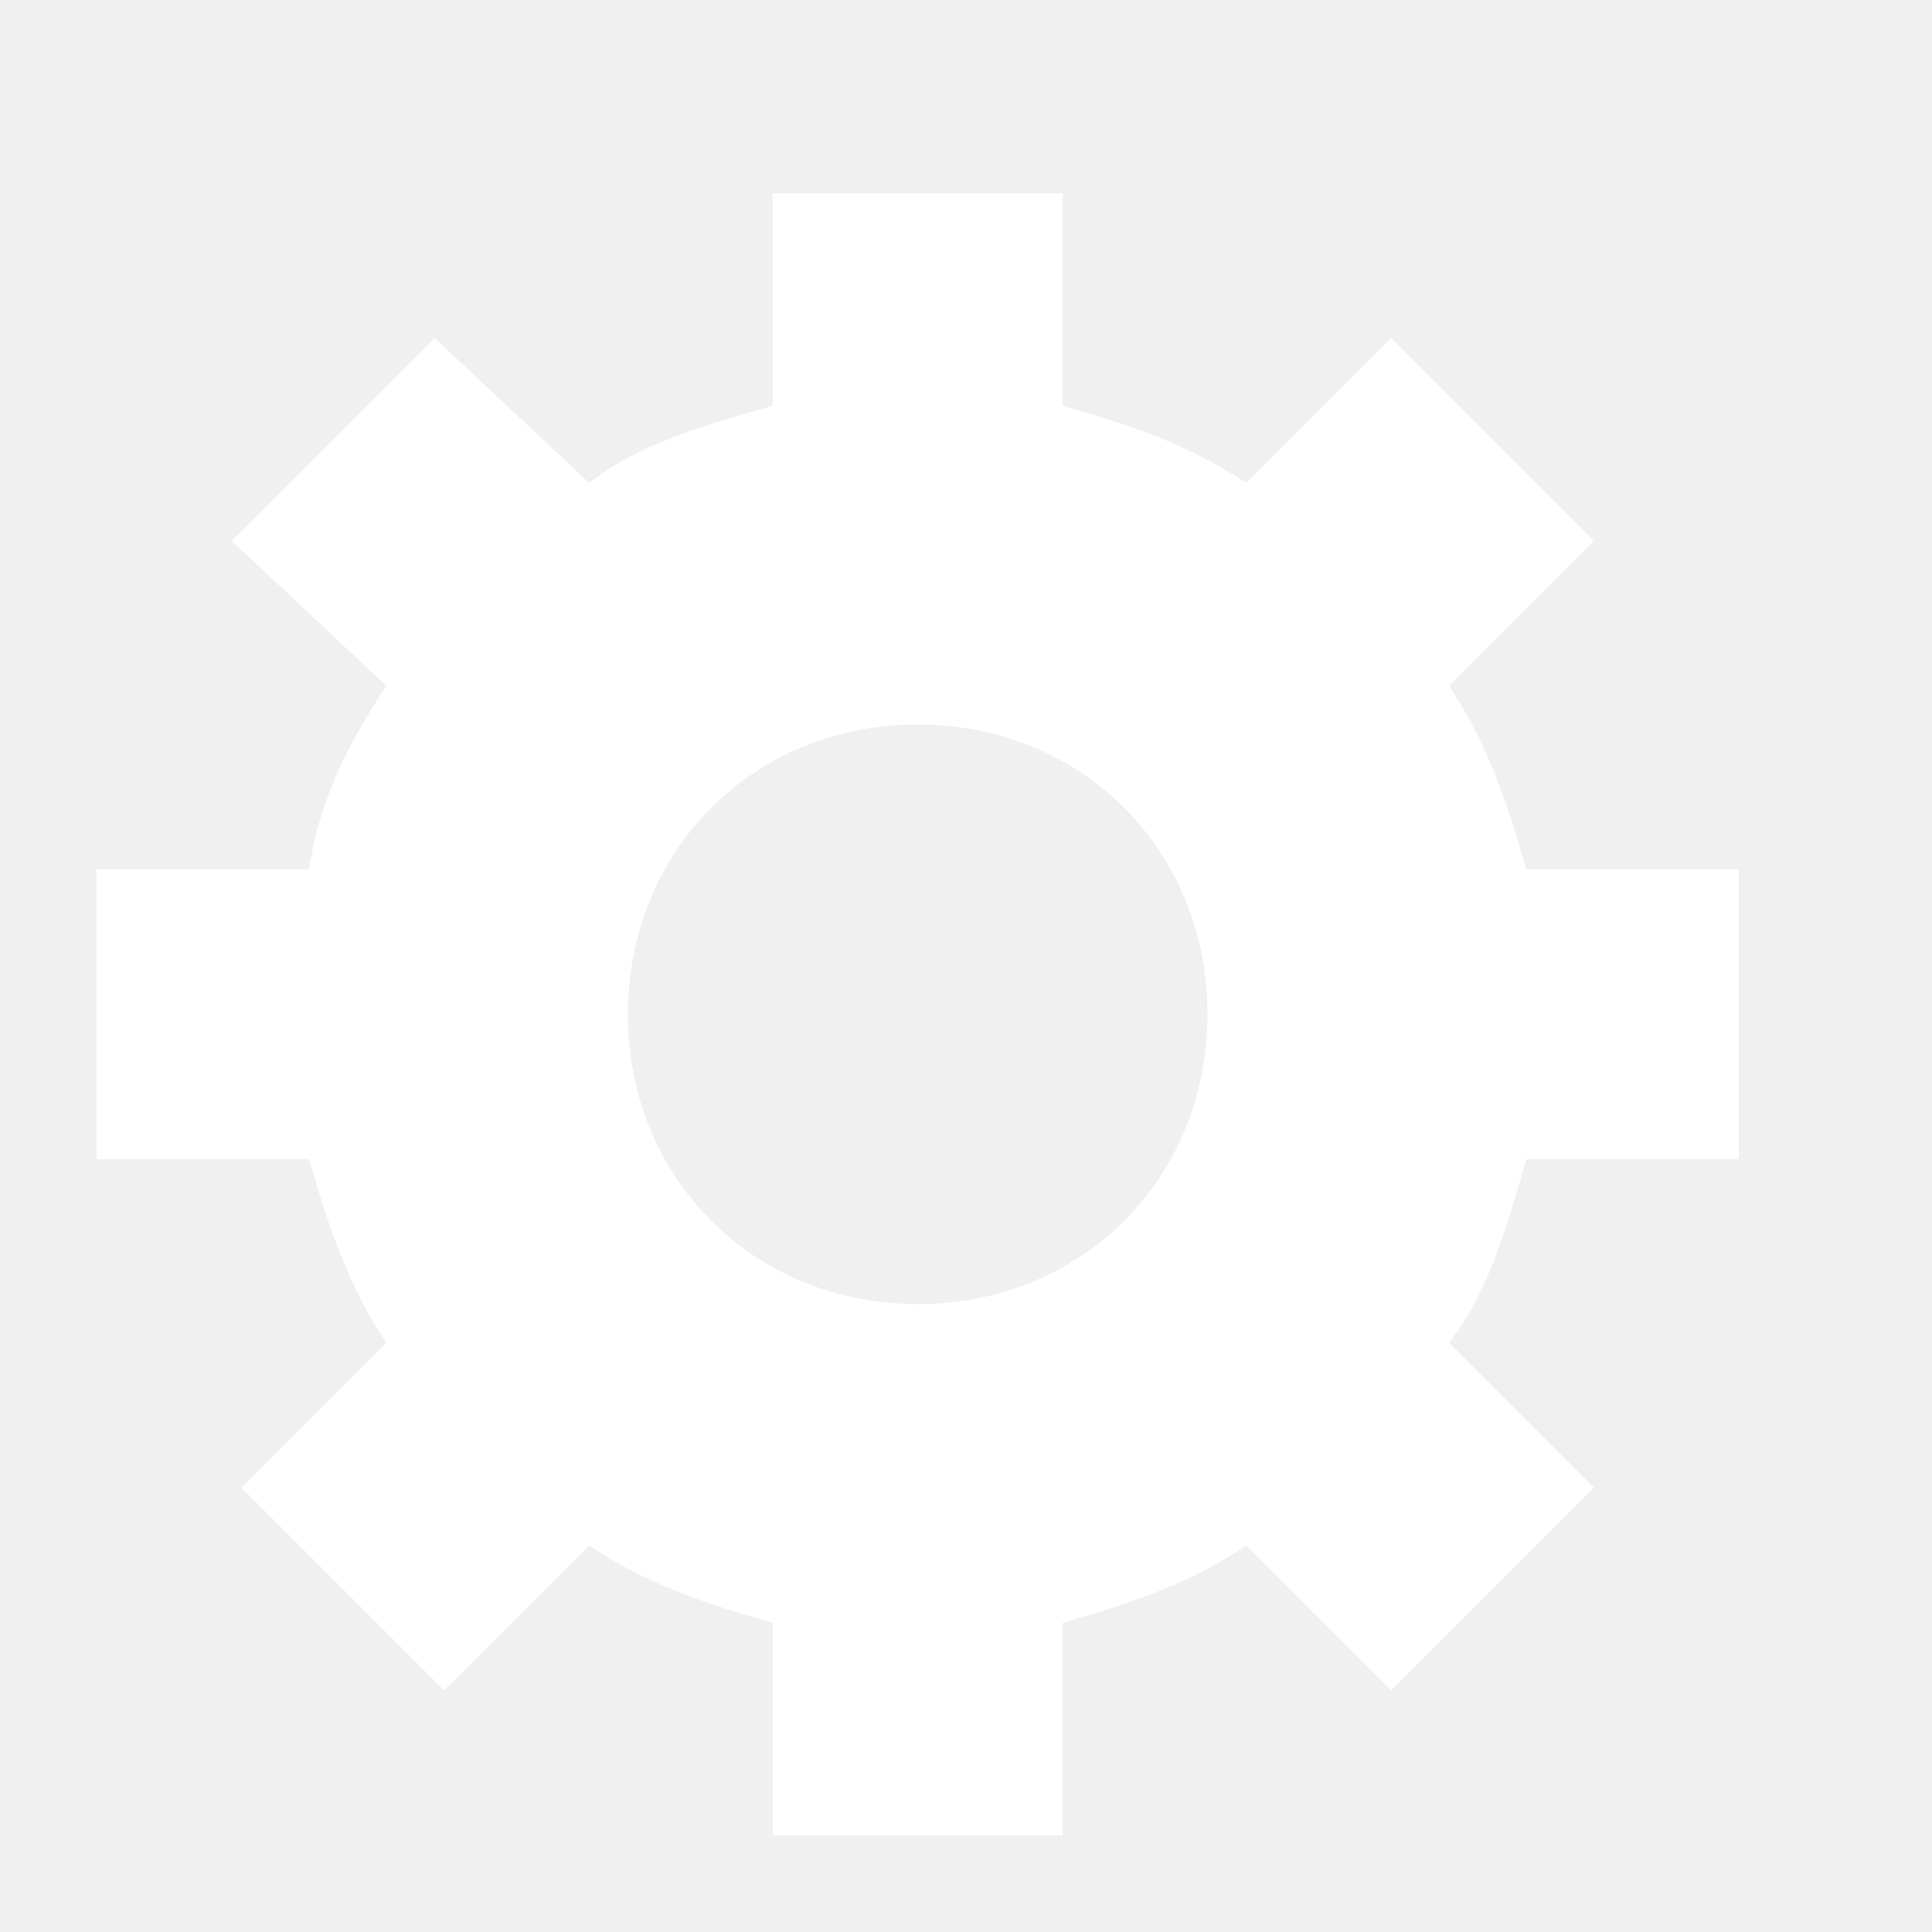
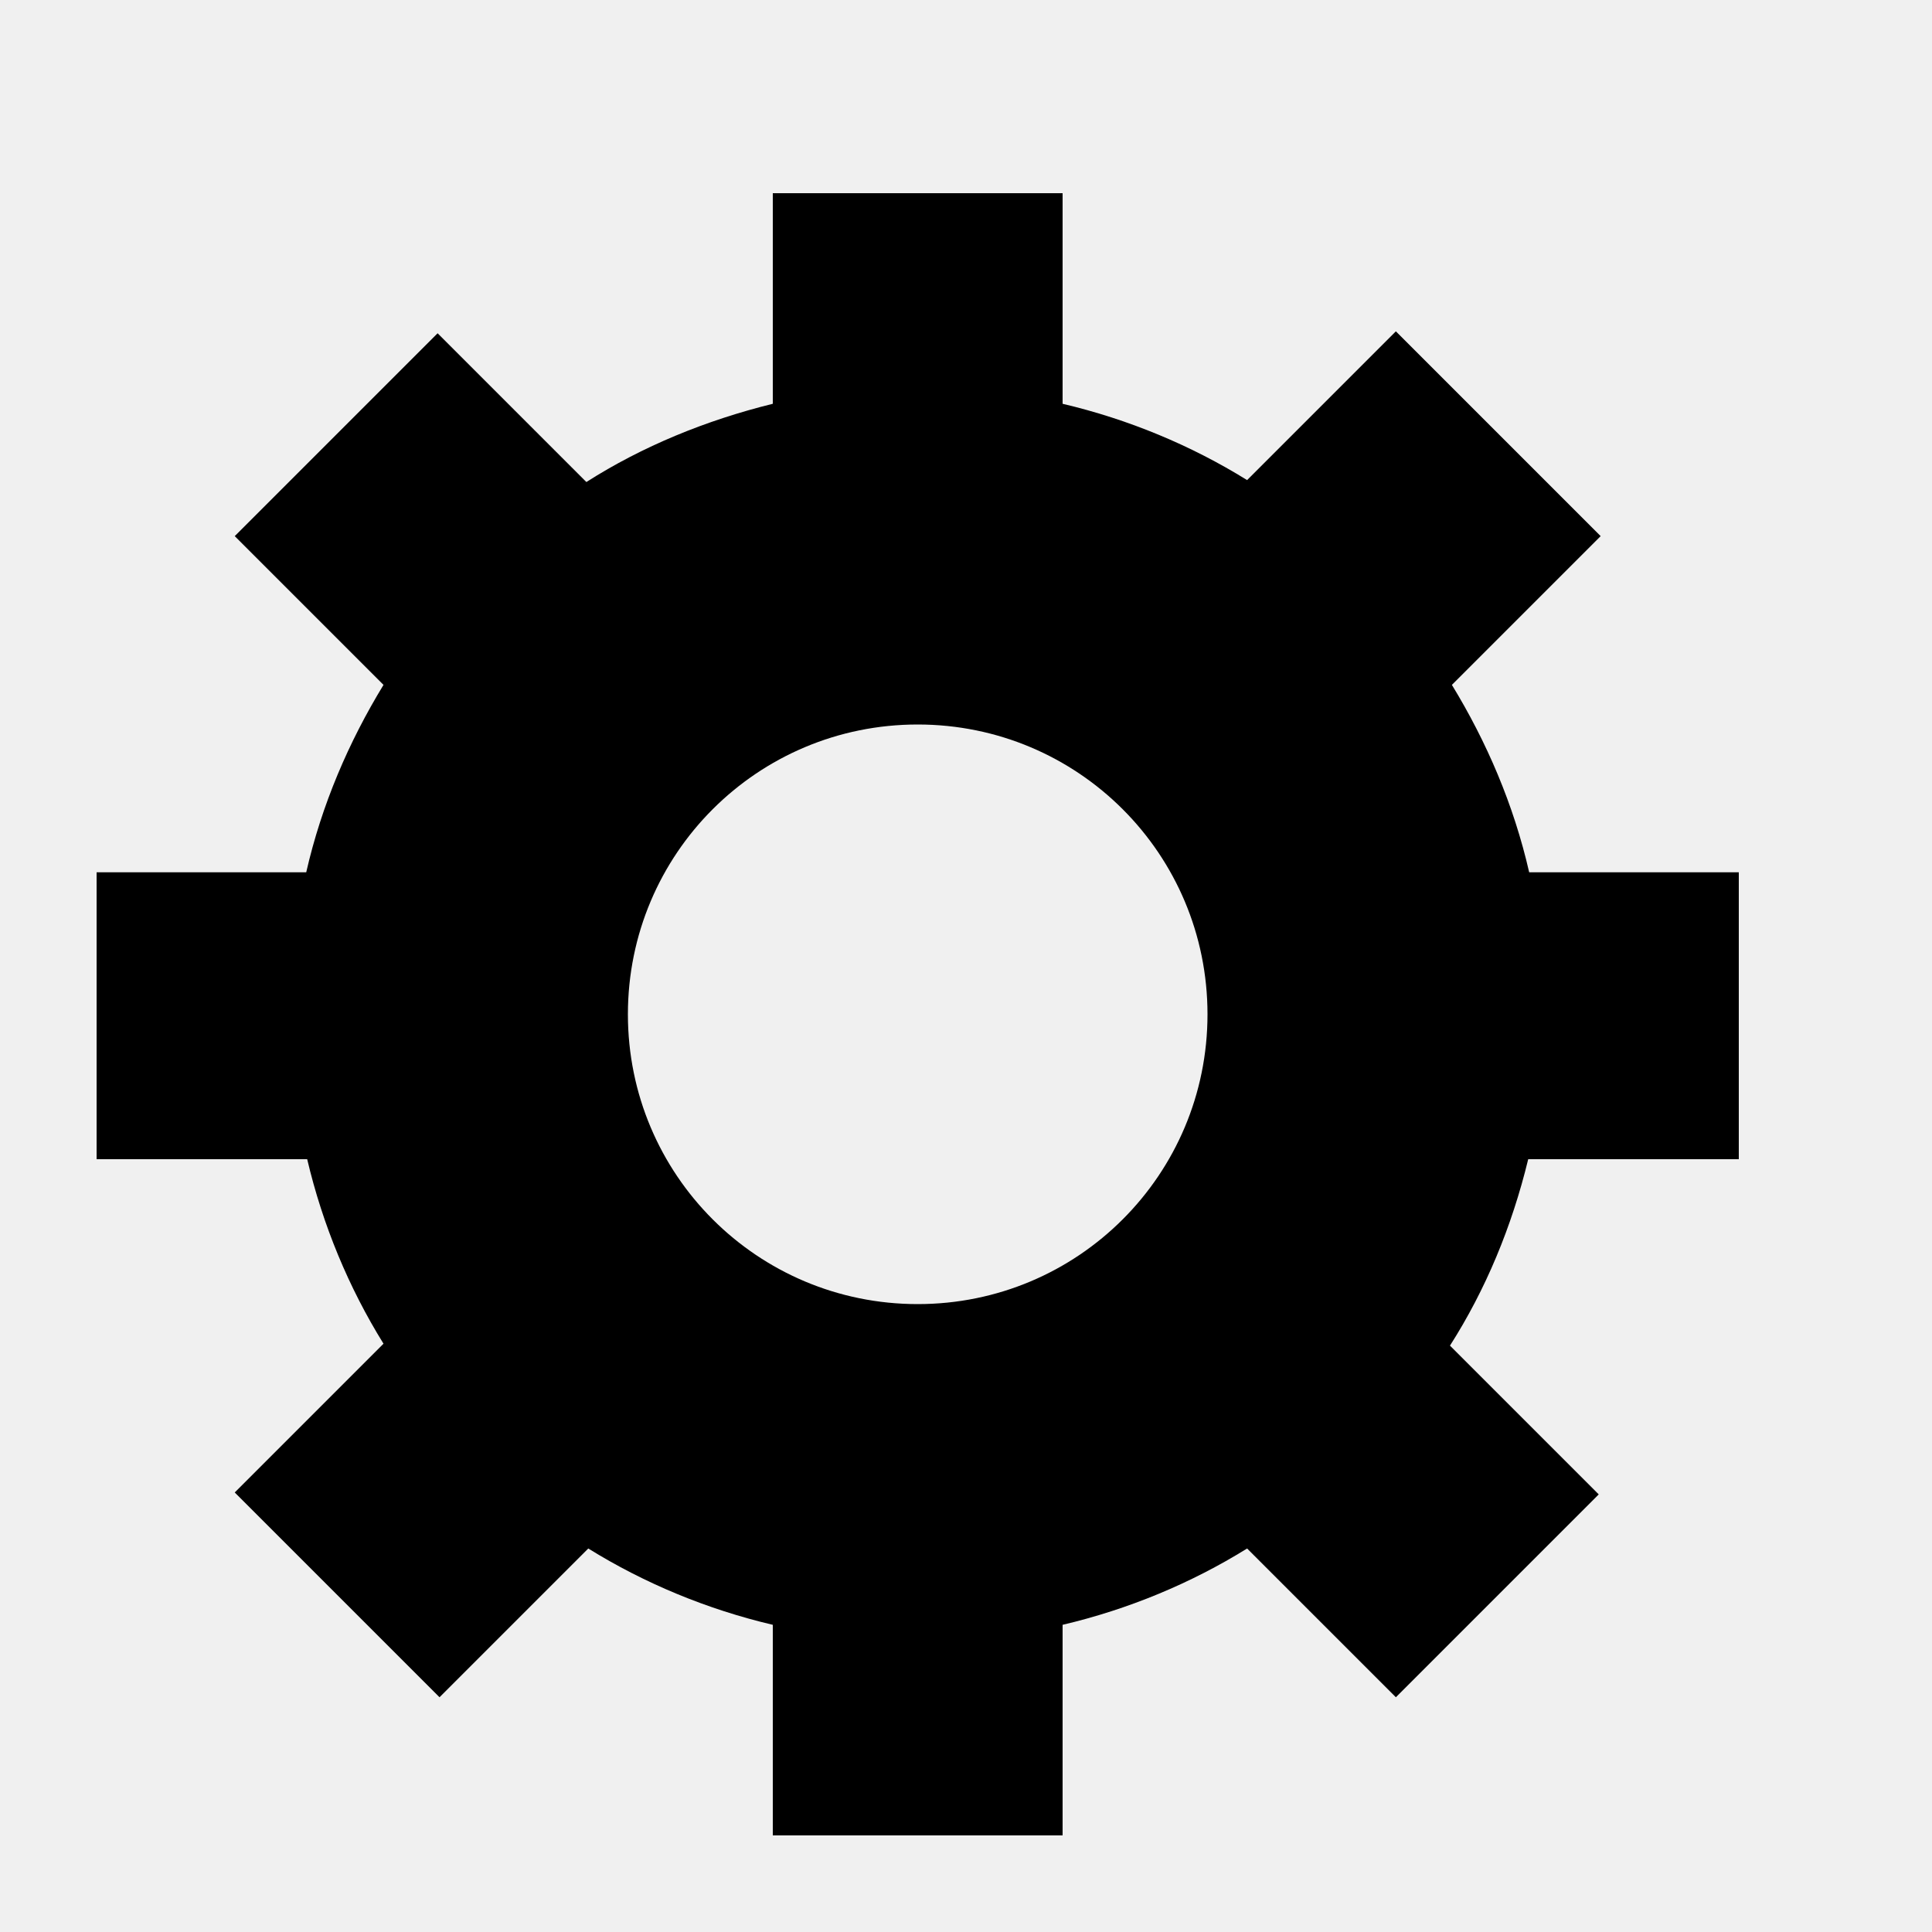
- <svg xmlns="http://www.w3.org/2000/svg" version="1.1" id="レイヤー_1" x="0px" y="0px" viewBox="0 0 20 20" style="enable-background:new 0 0 20 20;" xml:space="preserve">
-   <style type="text/css">
- 	.st0{fill:none;}
- 	.st1{fill:#FFFFFF;}
- </style>
-   <rect class="st0" width="20" height="20" />
+ <svg xmlns="http://www.w3.org/2000/svg" viewBox="0 0 20 20">
+   <rect x="0" fill="none" width="20" height="20" />
  <g>
-     <path class="st1" d="M18,12h-2.2c-0.2,0.7-0.4,1.4-0.8,1.9l1.5,1.5l-2.1,2.1L12.9,16c-0.6,0.4-1.2,0.6-1.9,0.8V19H8v-2.2   c-0.7-0.2-1.3-0.4-1.9-0.8l-1.5,1.5l-2.1-2.1L4,13.9c-0.4-0.6-0.6-1.2-0.8-1.9H1V9h2.2C3.3,8.3,3.6,7.7,4,7.1L2.4,5.6l2.1-2.1   L6.1,5C6.6,4.6,7.3,4.4,8,4.2V2h3v2.2c0.7,0.2,1.3,0.4,1.9,0.8l1.5-1.5l2.1,2.1L15,7.1c0.4,0.6,0.6,1.2,0.8,1.9H18V12z M9.5,13.5   c1.7,0,3-1.3,3-3s-1.3-3-3-3s-3,1.3-3,3S7.8,13.5,9.5,13.5z" />
+     <path d="M18 12h-2.18c-.17.7-.44 1.35-.81 1.93l1.54 1.54-2.1 2.1-1.54-1.54c-.58.36-1.23.63-1.91.79V19H8v-2.18c-.68-.16-1.33-.43-1.91-.79l-1.54 1.54-2.12-2.12 1.54-1.54c-.36-.58-.63-1.23-.79-1.91H1V9.03h2.17c.16-.7.44-1.35.8-1.94L2.43 5.55l2.1-2.1 1.54 1.54c.58-.37 1.24-.64 1.93-.81V2h3v2.18c.68.16 1.33.43 1.91.79l1.54-1.54 2.12 2.12-1.54 1.54c.36.59.64 1.24.8 1.94H18V12zm-8.5 1.5c1.66 0 3-1.34 3-3s-1.34-3-3-3-3 1.34-3 3 1.34 3 3 3z" />
  </g>
</svg>
